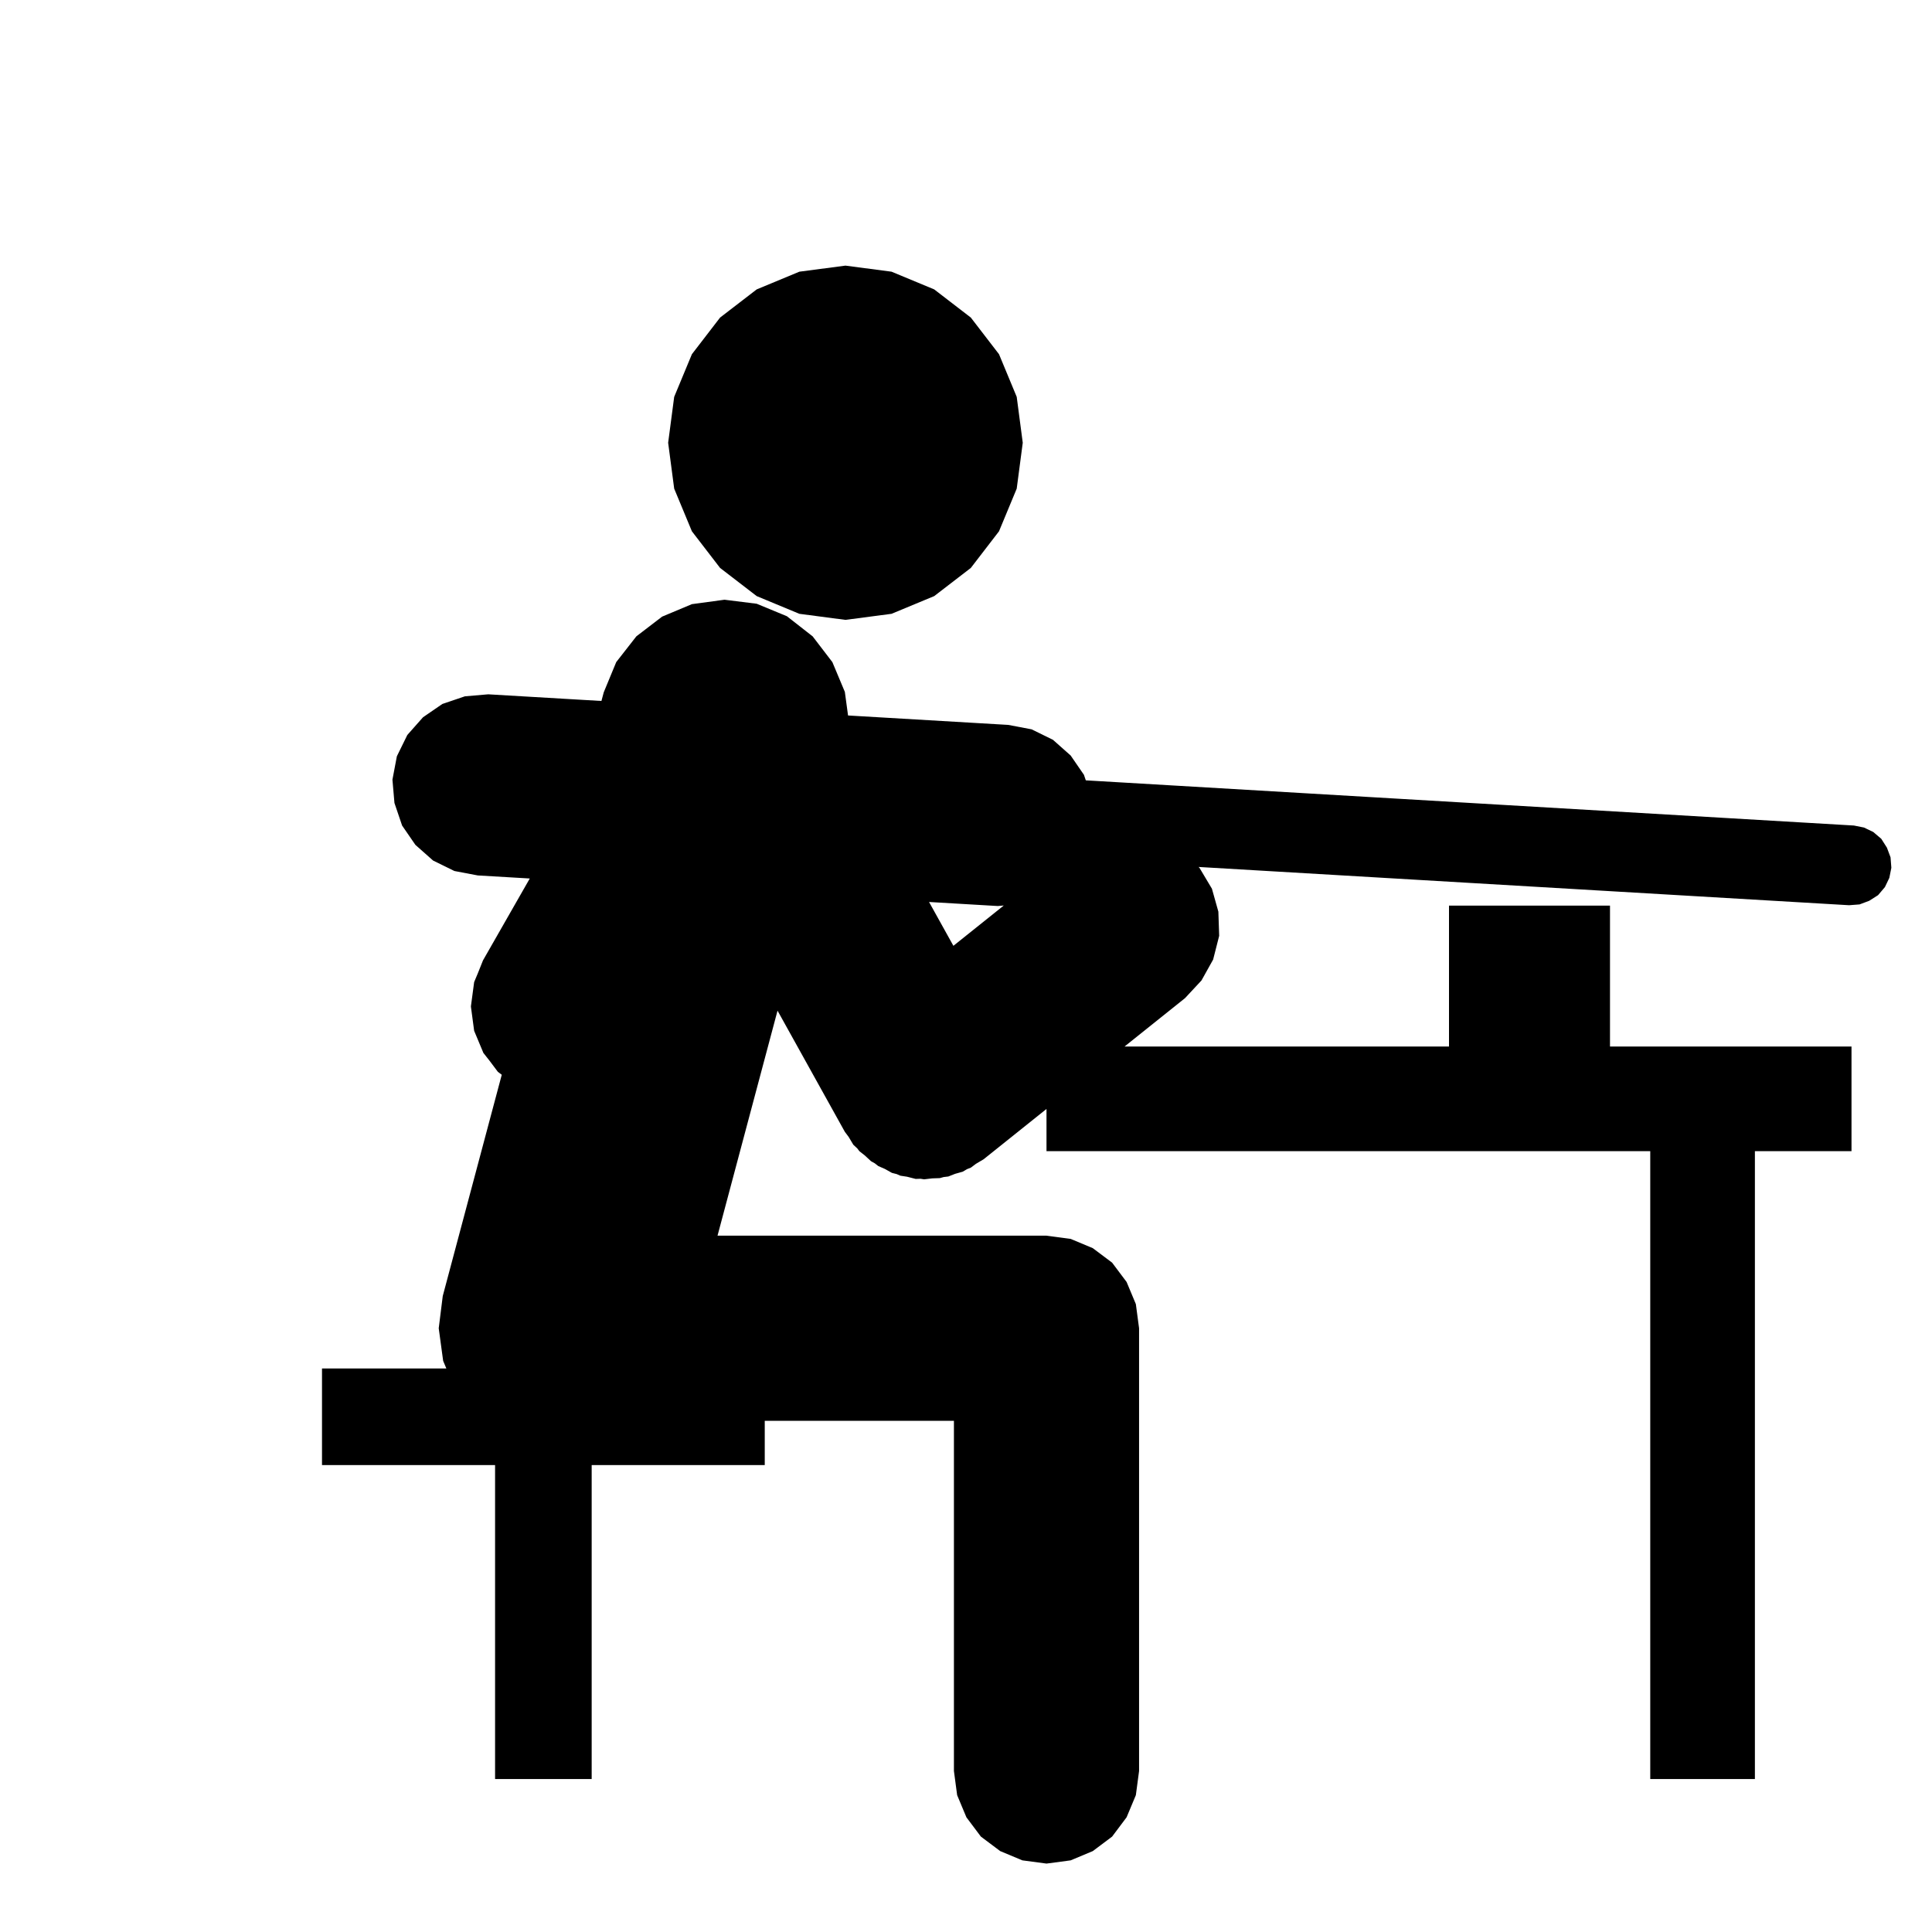
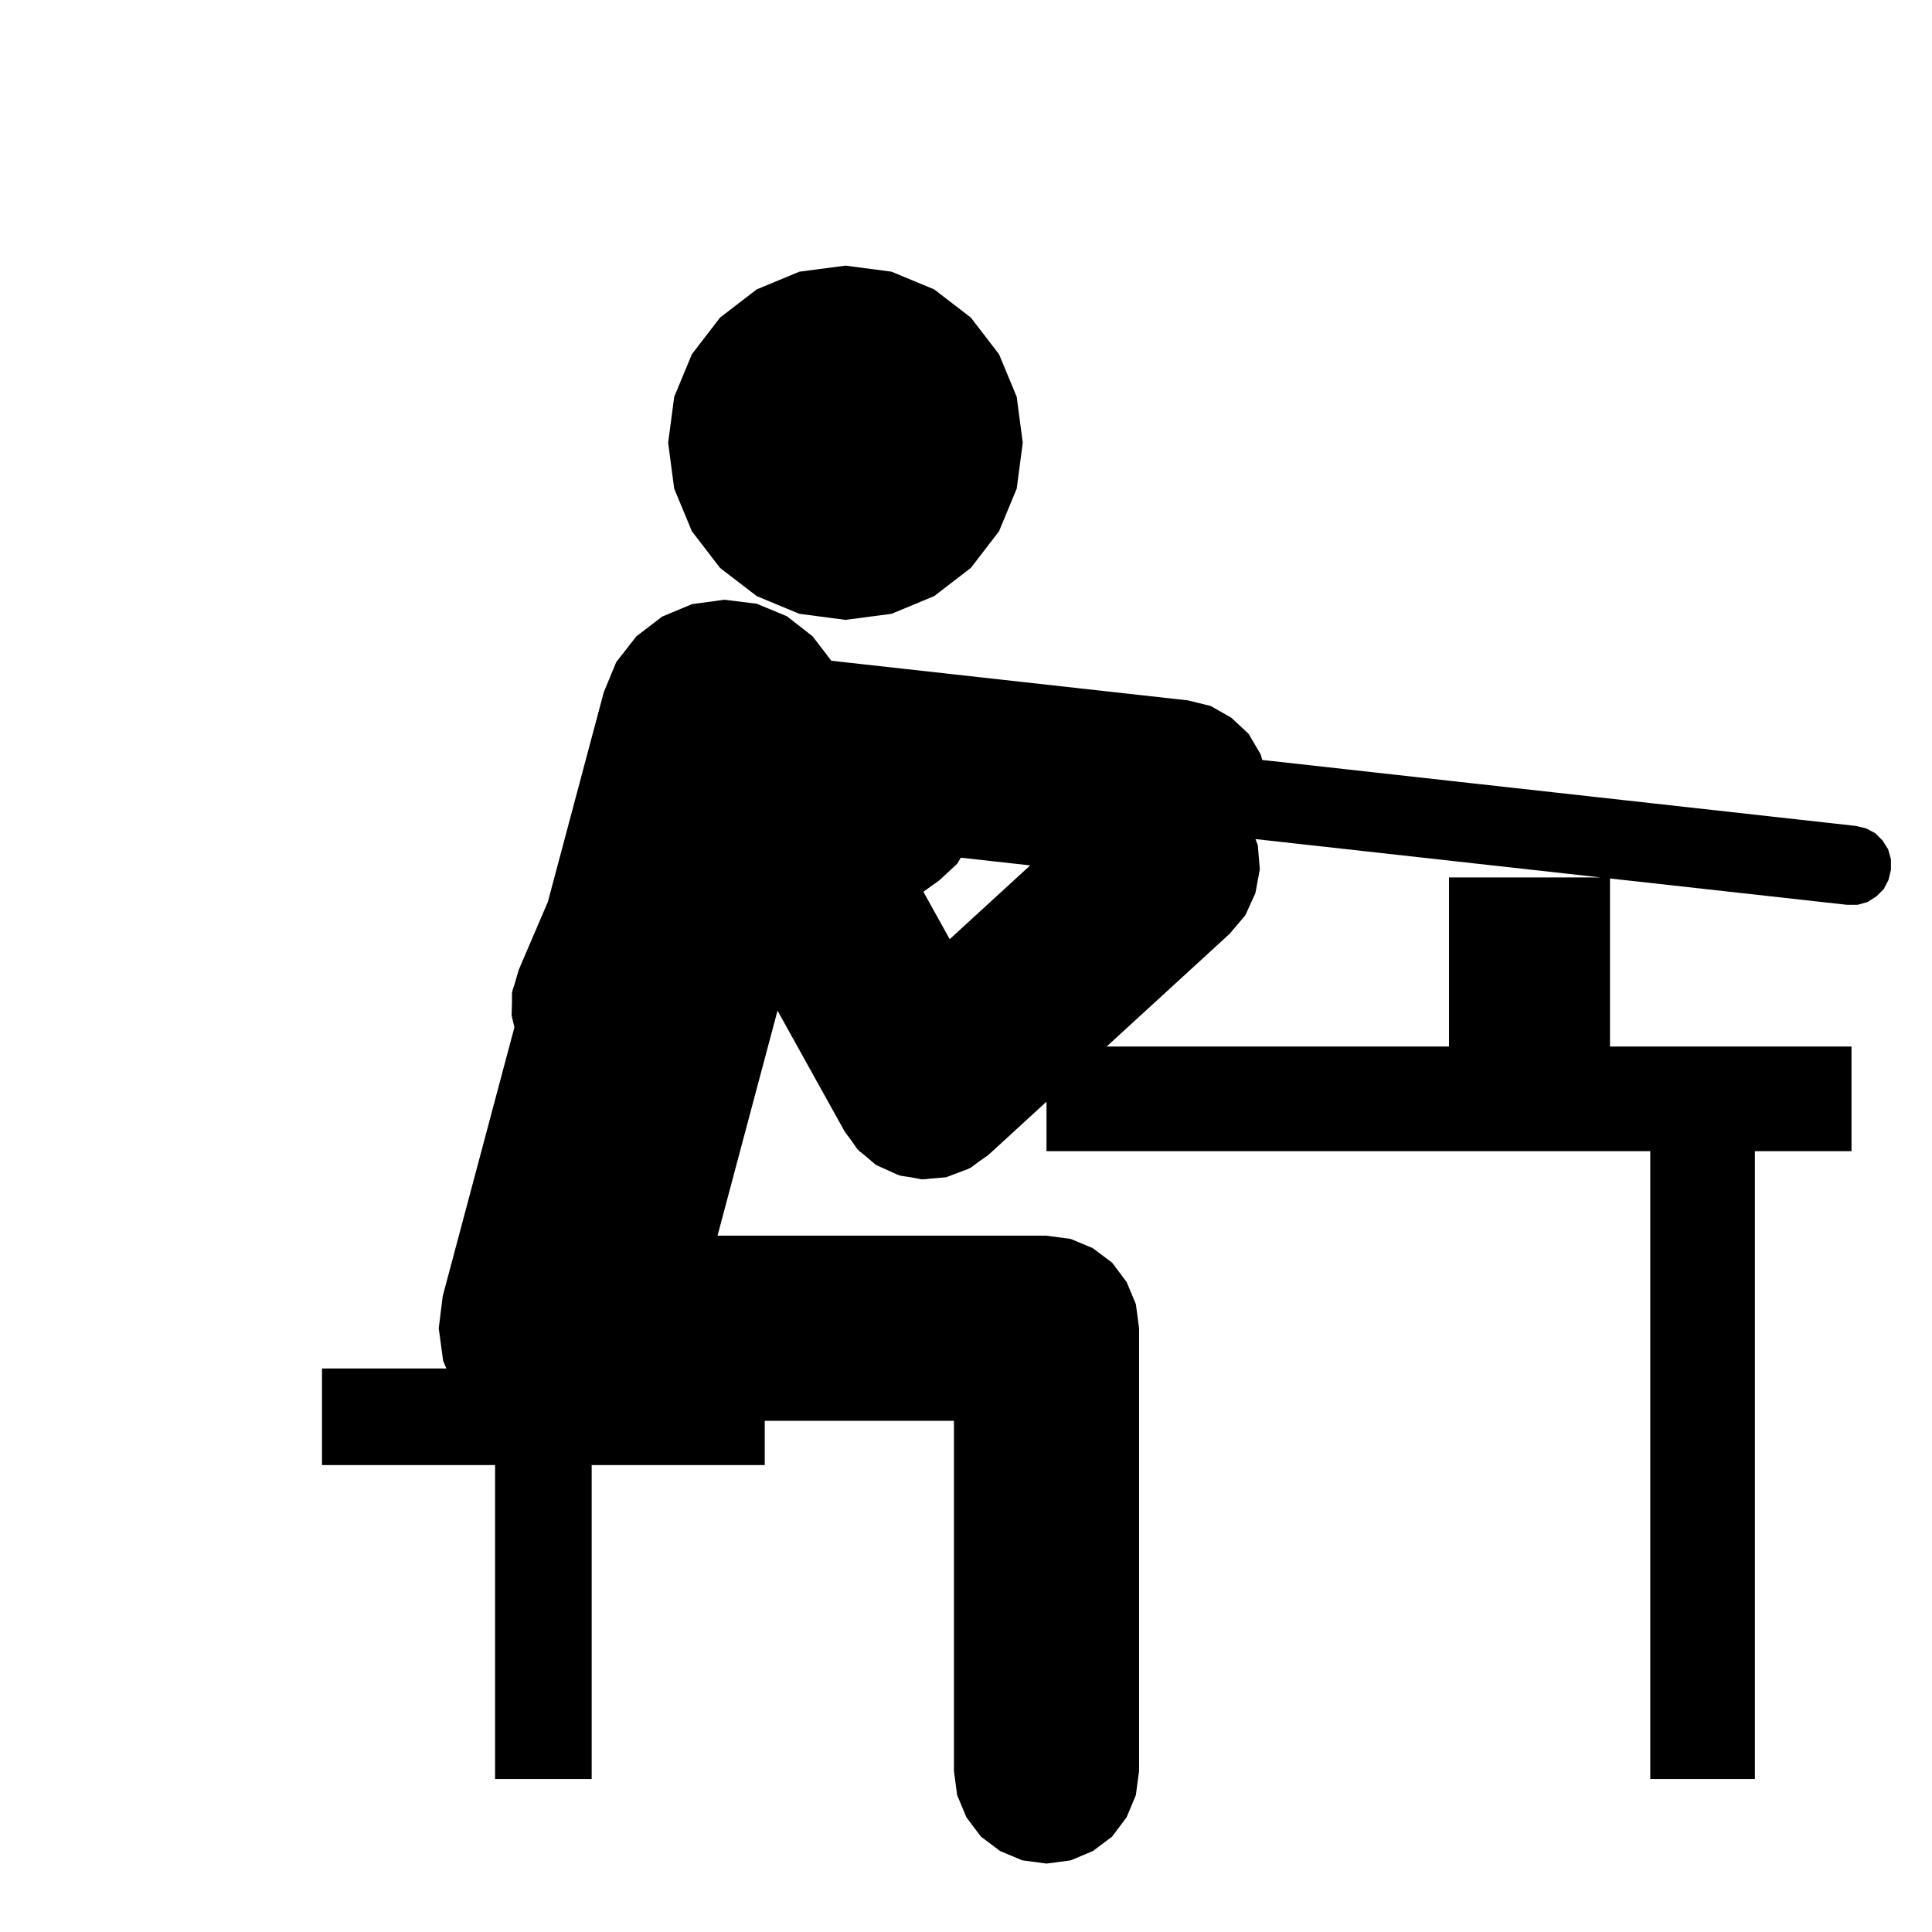
<svg xmlns="http://www.w3.org/2000/svg" width="22" height="22" viewBox="0 0 48 48">
-   <path fill="#000" d="M21.01 6.6 L22.15 6.75 L23.21 7.19 L24.12 7.89 L24.82 8.8 L25.26 9.86 L25.41 11 L25.26 12.14 L24.82 13.2 L24.12 14.11 L23.21 14.81 L22.15 15.25 L21.01 15.4 L21 15.4 L19.86 15.25 L18.8 14.81 L17.89 14.11 L17.19 13.2 L16.75 12.14 L16.6 11 L16.75 9.86 L17.19 8.8 L17.89 7.89 L18.8 7.19 L19.86 6.75 L21 6.6 Z M17 33.8 L16.69 34.55 L16.19 35.19 L15.55 35.68 L14.81 35.99 L14 36.1 L13.2 36 L12.45 35.69 L11.81 35.19 L11.32 34.55 L11.01 33.81 L10.9 33 L11 32.2 L15 17.2 L15.31 16.45 L15.81 15.81 L16.45 15.32 L17.19 15.01 L18 14.9 L18.8 15 L19.55 15.31 L20.19 15.81 L20.68 16.45 L20.99 17.19 L21.1 18 L21 18.8 Z M26 30.7 L26.6 30.78 L27.15 31.01 L27.63 31.37 L27.99 31.85 L28.22 32.4 L28.3 33 L28.22 33.6 L27.99 34.15 L27.63 34.63 L27.15 34.99 L26.6 35.22 L26 35.3 L14 35.3 L13.4 35.22 L12.85 34.99 L12.37 34.63 L12.01 34.15 L11.78 33.6 L11.7 33 L11.78 32.4 L12.01 31.85 L12.37 31.37 L12.85 31.01 L13.4 30.78 L14 30.7 Z M28.3 44 L28.22 44.6 L27.99 45.15 L27.63 45.63 L27.15 45.99 L26.6 46.22 L26 46.3 L25.4 46.22 L24.85 45.99 L24.37 45.63 L24.01 45.15 L23.78 44.6 L23.7 44 L23.7 33 L23.78 32.4 L24.01 31.85 L24.37 31.37 L24.85 31.01 L25.4 30.78 L26 30.7 L26.6 30.78 L27.15 31.01 L27.63 31.37 L27.99 31.85 L28.22 32.4 L28.3 33 Z M25.01 25.88 L25.23 26.44 L25.3 27.04 L25.21 27.63 L24.97 28.18 L24.6 28.65 L24.12 29.01 L23.56 29.23 L22.96 29.3 L22.37 29.21 L21.82 28.97 L21.35 28.6 L20.99 28.12 L15.99 19.12 L15.77 18.56 L15.7 17.96 L15.79 17.37 L16.03 16.82 L16.4 16.35 L16.88 15.99 L17.44 15.77 L18.04 15.7 L18.63 15.79 L19.18 16.03 L19.65 16.4 L20.01 16.88 Z M26.56 21.2 L27.08 20.89 L27.65 20.73 L28.25 20.71 L28.84 20.86 L29.36 21.15 L29.8 21.56 L30.11 22.08 L30.27 22.65 L30.29 23.25 L30.14 23.84 L29.85 24.36 L29.44 24.8 L24.44 28.8 L23.92 29.11 L23.35 29.27 L22.75 29.29 L22.16 29.14 L21.64 28.85 L21.2 28.44 L20.89 27.92 L20.73 27.35 L20.71 26.75 L20.86 26.16 L21.15 25.64 L21.56 25.2 Z M16 26.14 L15.63 26.62 L15.16 26.99 L14.61 27.22 L14.01 27.3 L13.41 27.22 L12.86 27 L12.38 26.63 L12.01 26.16 L11.78 25.61 L11.7 25.01 L11.78 24.41 L12 23.86 L16 16.86 L16.37 16.38 L16.84 16.01 L17.39 15.78 L17.99 15.7 L18.59 15.78 L19.14 16 L19.62 16.37 L19.99 16.84 L20.22 17.39 L20.3 17.99 L20.22 18.59 L20 19.14 Z M17.37 18.37 L17.85 18.01 L18.4 17.78 L19 17.7 L19.6 17.78 L20.15 18.01 L20.63 18.37 L20.99 18.85 L21.22 19.4 L21.3 20 L21.22 20.6 L20.99 21.15 L20.63 21.63 L15.63 26.63 L15.15 26.99 L14.6 27.22 L14 27.3 L13.4 27.22 L12.85 26.99 L12.37 26.63 L12.01 26.15 L11.78 25.6 L11.7 25 L11.78 24.4 L12.01 23.85 L12.37 23.37 Z M26 26 L46 26 L46 28.6 L26 28.6 Z M41 28.6 L43.6 28.6 L43.6 44.2 L41 44.2 Z M36 22.5 L40 22.5 L40 26 L36 26 Z M8 34 L19 34 L19 36.4 L8 36.4 Z M12.3 36.4 L14.7 36.4 L14.7 44.2 L12.3 44.2 Z M46.06 20.51 L46.31 20.56 L46.54 20.67 L46.74 20.84 L46.88 21.06 L46.97 21.3 L46.99 21.56 L46.94 21.81 L46.83 22.04 L46.66 22.24 L46.44 22.38 L46.2 22.47 L45.94 22.49 L11.94 20.49 L11.69 20.44 L11.46 20.33 L11.26 20.16 L11.12 19.94 L11.03 19.7 L11.01 19.44 L11.06 19.19 L11.17 18.96 L11.34 18.76 L11.56 18.62 L11.8 18.53 L12.06 18.51 Z M25.05 18.01 L25.63 18.12 L26.16 18.38 L26.6 18.77 L26.93 19.25 L27.12 19.81 L27.17 20.39 L27.06 20.97 L26.8 21.5 L26.41 21.94 L25.93 22.27 L25.37 22.46 L24.79 22.51 L11.87 21.75 L11.29 21.64 L10.76 21.38 L10.32 20.99 L9.99 20.51 L9.8 19.95 L9.75 19.37 L9.86 18.79 L10.12 18.26 L10.51 17.82 L10.99 17.49 L11.55 17.3 L12.13 17.25 Z" />
+   <path fill="#000" d="M21.01 6.6 L22.15 6.75 L23.21 7.19 L24.12 7.89 L24.82 8.8 L25.26 9.86 L25.41 11 L25.26 12.14 L24.82 13.2 L24.12 14.11 L23.21 14.81 L22.15 15.25 L21.01 15.4 L21 15.4 L19.86 15.25 L18.8 14.81 L17.89 14.11 L17.19 13.2 L16.75 12.14 L16.6 11 L16.75 9.86 L17.19 8.8 L17.89 7.89 L18.8 7.19 L19.86 6.75 L21 6.6 Z M17 33.8 L16.69 34.55 L16.19 35.19 L15.55 35.68 L14.81 35.99 L14 36.1 L13.2 36 L12.45 35.69 L11.81 35.19 L11.32 34.55 L11.01 33.81 L10.9 33 L11 32.2 L15 17.2 L15.31 16.45 L15.81 15.81 L16.45 15.32 L17.19 15.01 L18 14.9 L18.8 15 L19.55 15.31 L20.19 15.81 L20.68 16.45 L20.99 17.19 L21.1 18 L21 18.8 Z M26 30.7 L26.6 30.78 L27.15 31.01 L27.63 31.37 L27.99 31.85 L28.22 32.4 L28.3 33 L28.22 33.6 L27.99 34.15 L27.63 34.63 L27.15 34.99 L26.6 35.22 L26 35.3 L14 35.3 L13.4 35.22 L12.85 34.99 L12.37 34.63 L12.01 34.15 L11.78 33.6 L11.7 33 L11.78 32.4 L12.01 31.85 L12.37 31.37 L12.85 31.01 L13.4 30.78 L14 30.7 Z M28.3 44 L28.22 44.6 L27.99 45.15 L27.63 45.63 L27.15 45.99 L26.6 46.22 L26 46.3 L25.4 46.22 L24.85 45.99 L24.37 45.63 L24.01 45.15 L23.78 44.6 L23.7 44 L23.7 33 L23.78 32.4 L24.01 31.85 L24.37 31.37 L24.85 31.01 L25.4 30.78 L26 30.7 L26.6 30.78 L27.15 31.01 L27.63 31.37 L27.99 31.85 L28.22 32.4 L28.3 33 Z M25.01 25.88 L25.23 26.44 L25.3 27.04 L25.21 27.63 L24.97 28.18 L24.6 28.65 L24.12 29.01 L23.56 29.23 L22.96 29.3 L22.37 29.21 L21.82 28.97 L21.35 28.6 L20.99 28.12 L15.99 19.12 L15.77 18.56 L15.7 17.96 L15.79 17.37 L16.03 16.82 L16.4 16.35 L16.88 15.99 L17.44 15.77 L18.04 15.7 L18.63 15.79 L19.18 16.03 L19.65 16.4 L20.01 16.88 Z M27.45 19.8 L27.94 19.46 L28.5 19.25 L29.1 19.2 L29.69 19.31 L30.24 19.56 L30.7 19.95 L31.04 20.44 L31.25 21 L31.3 21.6 L31.19 22.19 L30.94 22.74 L30.55 23.2 L24.55 28.7 L24.06 29.04 L23.5 29.25 L22.9 29.3 L22.31 29.19 L21.76 28.94 L21.3 28.55 L20.96 28.06 L20.75 27.5 L20.7 26.9 L20.81 26.31 L21.06 25.76 L21.45 25.3 Z M17.11 25.91 L16.81 26.42 L16.38 26.84 L15.85 27.14 L15.27 27.28 L14.67 27.28 L14.09 27.11 L13.58 26.81 L13.16 26.38 L12.86 25.85 L12.72 25.27 L12.72 24.67 L12.89 24.09 L15.89 17.09 L16.19 16.58 L16.62 16.16 L17.15 15.86 L17.73 15.72 L18.33 15.72 L18.91 15.89 L19.42 16.19 L19.84 16.62 L20.14 17.15 L20.28 17.73 L20.28 18.33 L20.11 18.91 Z M20.66 18.13 L21.19 17.85 L21.78 17.71 L22.38 17.73 L22.95 17.91 L23.46 18.22 L23.87 18.66 L24.15 19.19 L24.29 19.78 L24.27 20.38 L24.09 20.95 L23.78 21.46 L23.34 21.87 L16.34 26.87 L15.81 27.15 L15.22 27.29 L14.62 27.27 L14.05 27.09 L13.54 26.78 L13.13 26.34 L12.85 25.81 L12.71 25.22 L12.73 24.62 L12.91 24.05 L13.22 23.54 L13.66 23.13 Z M26 26 L46 26 L46 28.6 L26 28.6 Z M41 28.6 L43.6 28.6 L43.6 44.2 L41 44.2 Z M36 21.8 L40 21.8 L40 26 L36 26 Z M8 34 L19 34 L19 36.4 L8 36.4 Z M12.3 36.4 L14.7 36.4 L14.7 44.2 L12.3 44.2 Z M46.11 20.52 L46.36 20.58 L46.59 20.7 L46.77 20.88 L46.91 21.1 L46.98 21.35 L46.98 21.61 L46.92 21.86 L46.8 22.09 L46.62 22.27 L46.4 22.41 L46.15 22.48 L45.89 22.48 L18.89 19.48 L18.64 19.42 L18.41 19.3 L18.23 19.12 L18.09 18.9 L18.02 18.65 L18.02 18.39 L18.08 18.14 L18.2 17.91 L18.38 17.73 L18.6 17.59 L18.85 17.52 L19.11 17.52 Z M29.51 17.4 L30.08 17.54 L30.59 17.83 L31.02 18.23 L31.32 18.74 L31.48 19.3 L31.5 19.89 L31.36 20.46 L31.07 20.97 L30.67 21.4 L30.16 21.7 L29.6 21.86 L29.01 21.88 L18.75 20.74 L18.18 20.6 L17.67 20.31 L17.24 19.91 L16.94 19.4 L16.78 18.84 L16.76 18.25 L16.9 17.68 L17.19 17.17 L17.59 16.74 L18.1 16.44 L18.66 16.28 L19.25 16.26 Z" />
</svg>
